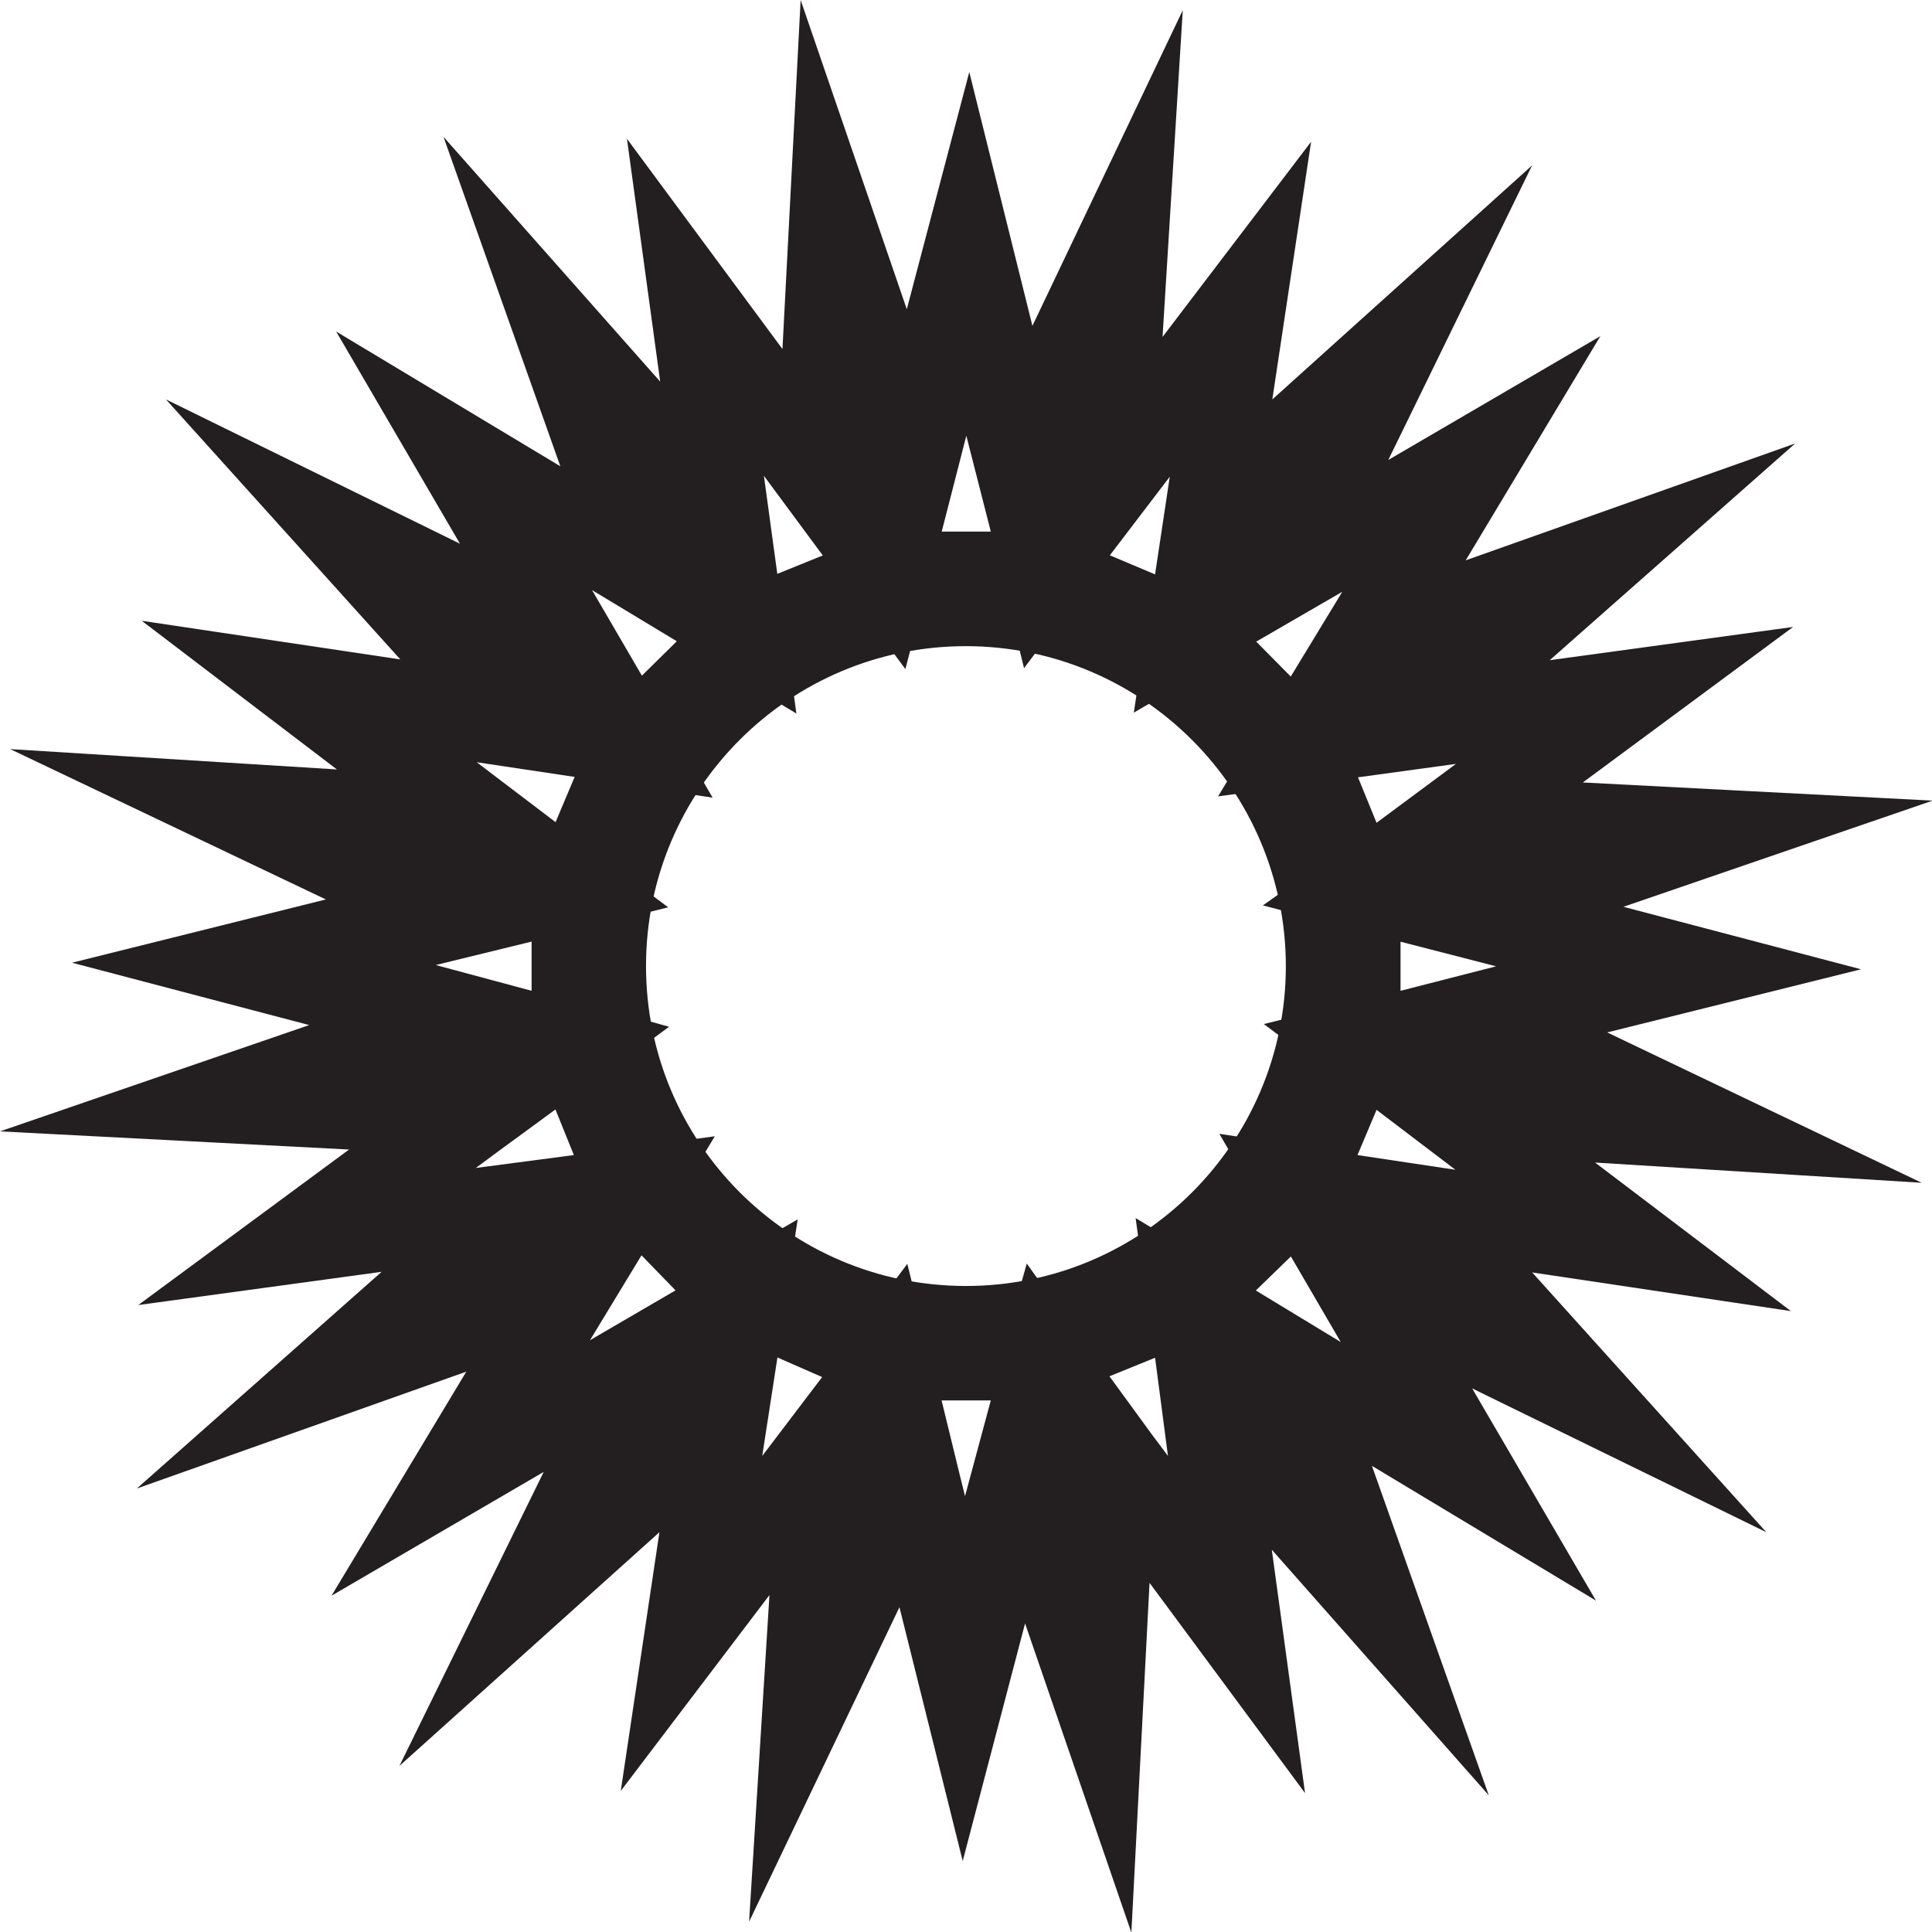
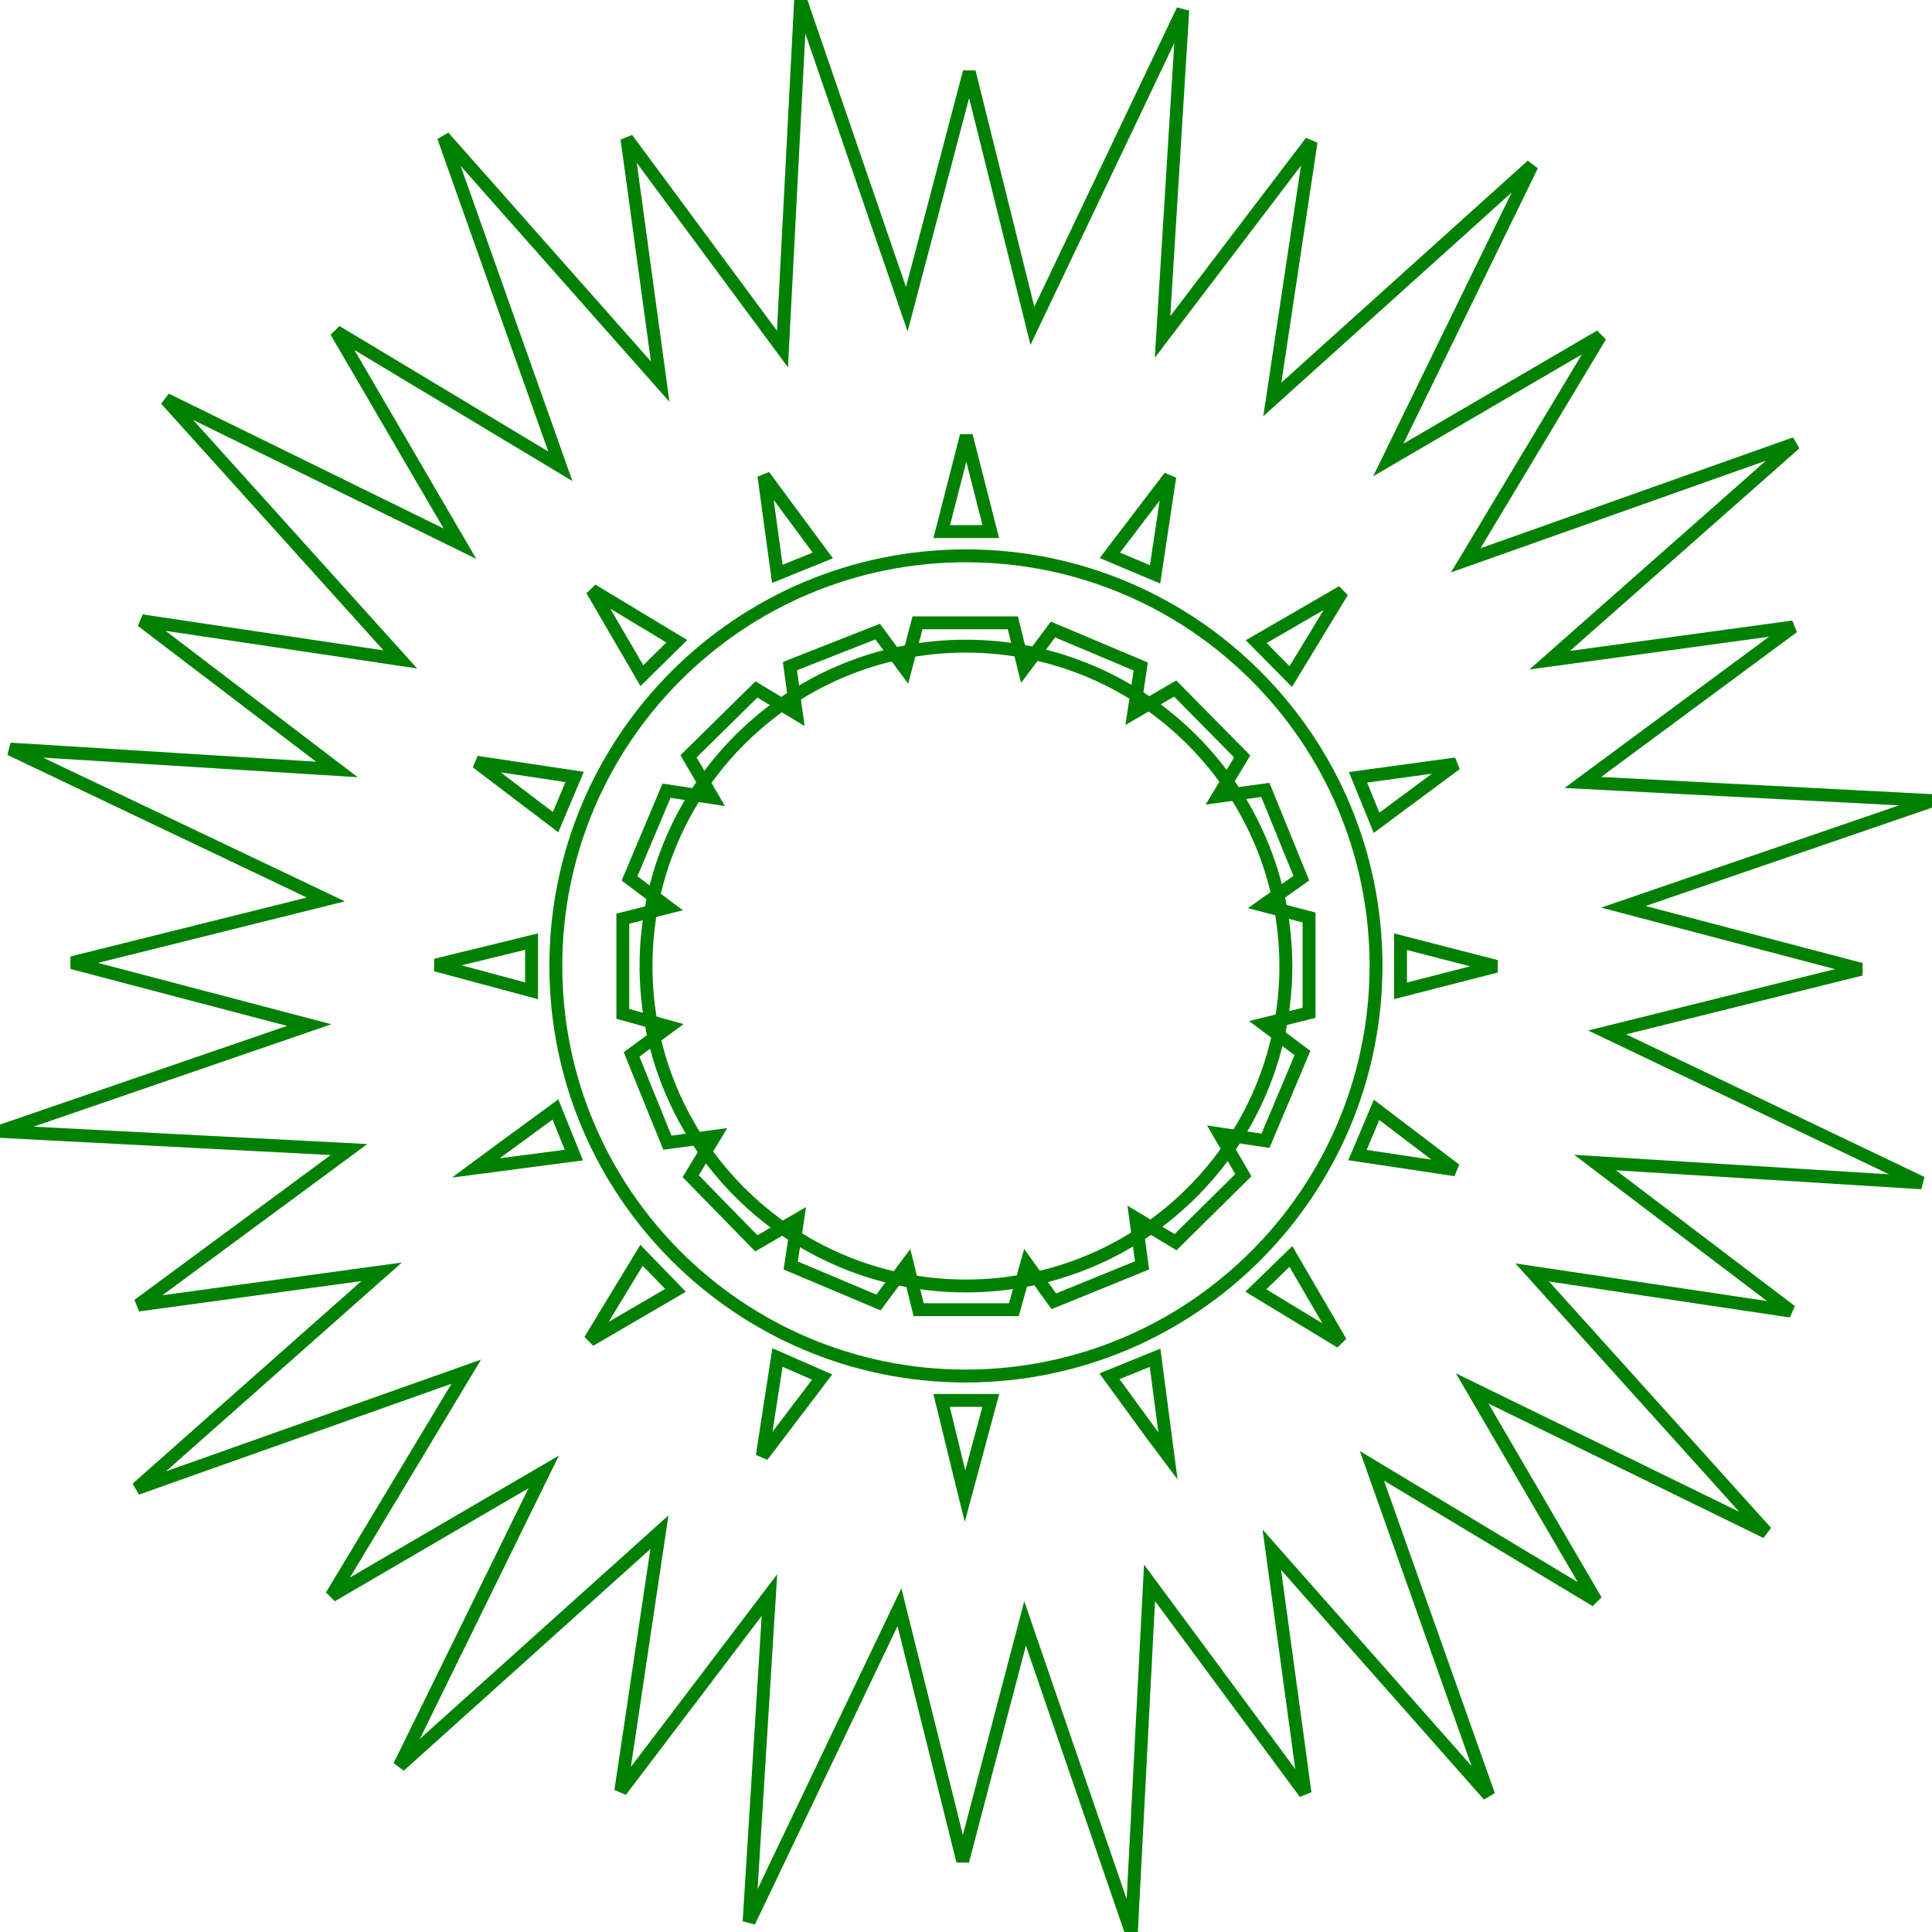
<svg xmlns="http://www.w3.org/2000/svg" viewBox="0 0 149.95 149.95">
  <defs>
-     <style>.cls-1{fill:#231f20;}</style>
+     <style>
+ 			.cls-1{fill:#231f20;}
+ 
+ 			path {
+ 				animation: move 4s ease-in alternate forwards infinite;
+ 				fill-opacity: 0;
+ 				stroke: green;
+ 			}
+ 
+ 			@keyframes move {
+ 				0% {transform: scalex(0);}
+ 				100% {transform: scalex(15);}
+ 			}
+ 
+ 
+ 
+ 
+ 		</style>
  </defs>
  <g id="Layer_2" data-name="Layer 2">
    <g id="Circles">
      <path class="cls-1" d="M87.81,150l-8.25-24-4.84,18.44-4.91-19.7L58.14,149.15l1.58-25.35L48.18,139l3-20.08L31,137.06,42.2,114.24l-16.47,9.61,10.46-17.39-25.57,9.07,19-16.82-18.89,2.58L27.09,89.22,0,87.81l24-8.25L5.59,74.72l19.7-4.91L.79,58.14l25.36,1.58L11,48.18l20.07,3L12.88,31,35.7,42.2,26.09,25.73l17.4,10.46L34.42,10.62l16.82,19L48.66,10.77,60.73,27.09,62.14,0l8.24,24L75.23,5.59l4.9,19.7L91.8.79,90.23,26.15,101.76,11,98.75,31l20.16-18.16L107.75,35.7l16.46-9.61-10.45,17.4,25.57-9.07L120.28,51.24l18.89-2.58L122.85,60.73,150,62.14l-24,8.24,18.44,4.85-19.7,4.9L149.15,91.8,123.8,90.23,139,101.76l-20.08-3,18.17,20.16-22.83-11.16,9.61,16.47-17.39-10.46,9.07,25.57L98.71,120.28l2.58,18.89L89.22,122.85ZM74.48,114.43l.42,1.69,2-7.43-3.82,0Zm14.86-3.18L90.65,113l-1-7.62-3.54,1.44Zm-29-5.89L59.16,113l4.65-6.12Zm37.13-5.2,6.59,4-3.87-6.64ZM49.79,97.43l-4,6.59,6.64-3.87Zm21.51,4.22,7.39,0,1-3.58L81.79,101l6.85-2.79-.5-3.67,3.1,1.87,5.26-5.2L94.64,88l3.58.54,2.87-6.81-3-2.25,3.51-.87,0-7.4-3.58-.94L101,68.16l-2.79-6.85-3.67.5,1.87-3.1-5.2-5.27L88,55.31l.54-3.58-6.81-2.87-2.25,3-.87-3.52-7.4,0-.94,3.59-2.15-2.91L61.31,51.7l.5,3.68-3.1-1.87L53.44,58.7l1.87,3.21-3.58-.54-2.87,6.81,3,2.24-3.52.88,0,7.39,3.59,1-2.91,2.15,2.78,6.85,3.68-.5-1.87,3.1L58.7,96.5l3.21-1.86-.54,3.58,6.81,2.87,2.24-3Zm34.06-12,7.6,1.14-6.12-4.65ZM38.7,89.34l-1.77,1.31,7.61-1-1.43-3.54Zm70-16.25,0,3.81L116.12,75ZM33.82,74.9l7.44,2,0-3.82ZM105.4,60.33l1.44,3.53L113,59.29ZM37,59.16l6.12,4.65,1.48-3.51Zm60.5-9.36,2.68,2.71,4-6.58Zm-51.55-4,3.87,6.64,2.71-2.67ZM86.14,43.1l3.51,1.48L90.79,37Zm-25.91.71.1.73,3.53-1.43-4.57-6.18Zm12.86-2.55,3.81,0L75,33.82Z" />
      <path class="cls-1" d="M75,106.8A31.83,31.83,0,1,1,106.8,75,31.87,31.87,0,0,1,75,106.8Zm0-56.65A24.83,24.83,0,1,0,99.8,75,24.86,24.86,0,0,0,75,50.15Z" />
    </g>
  </g>
</svg>
